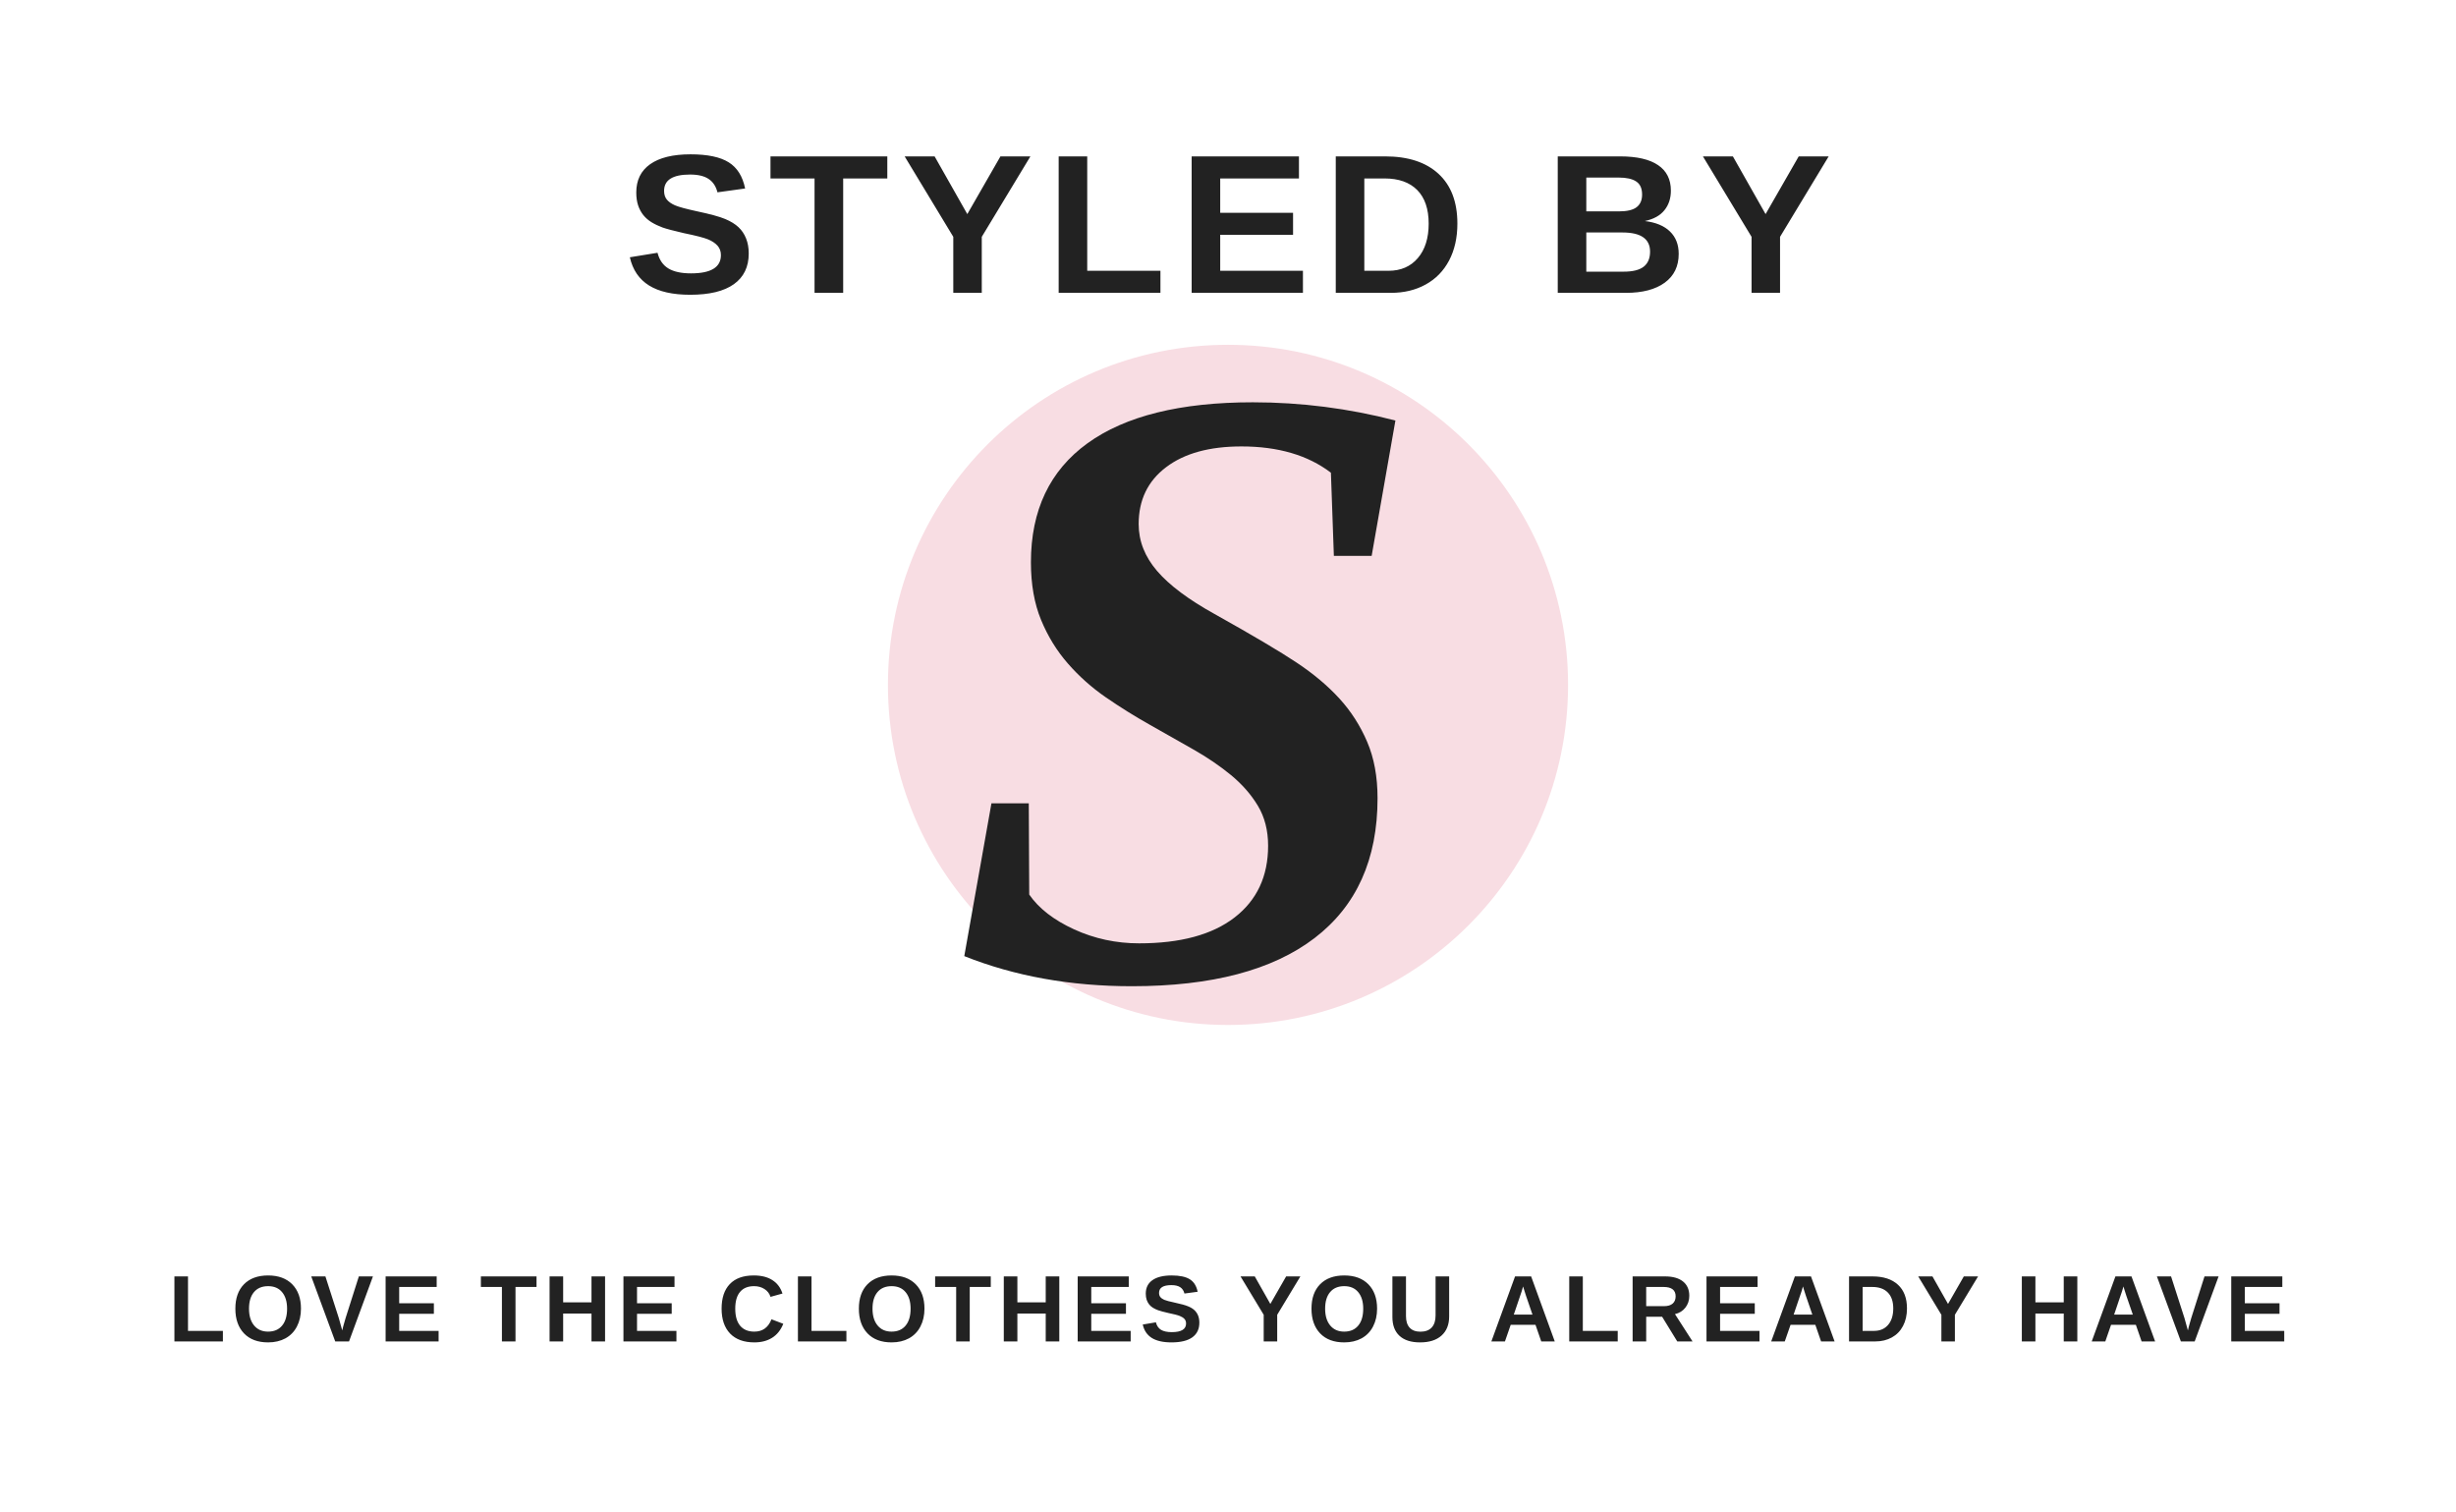
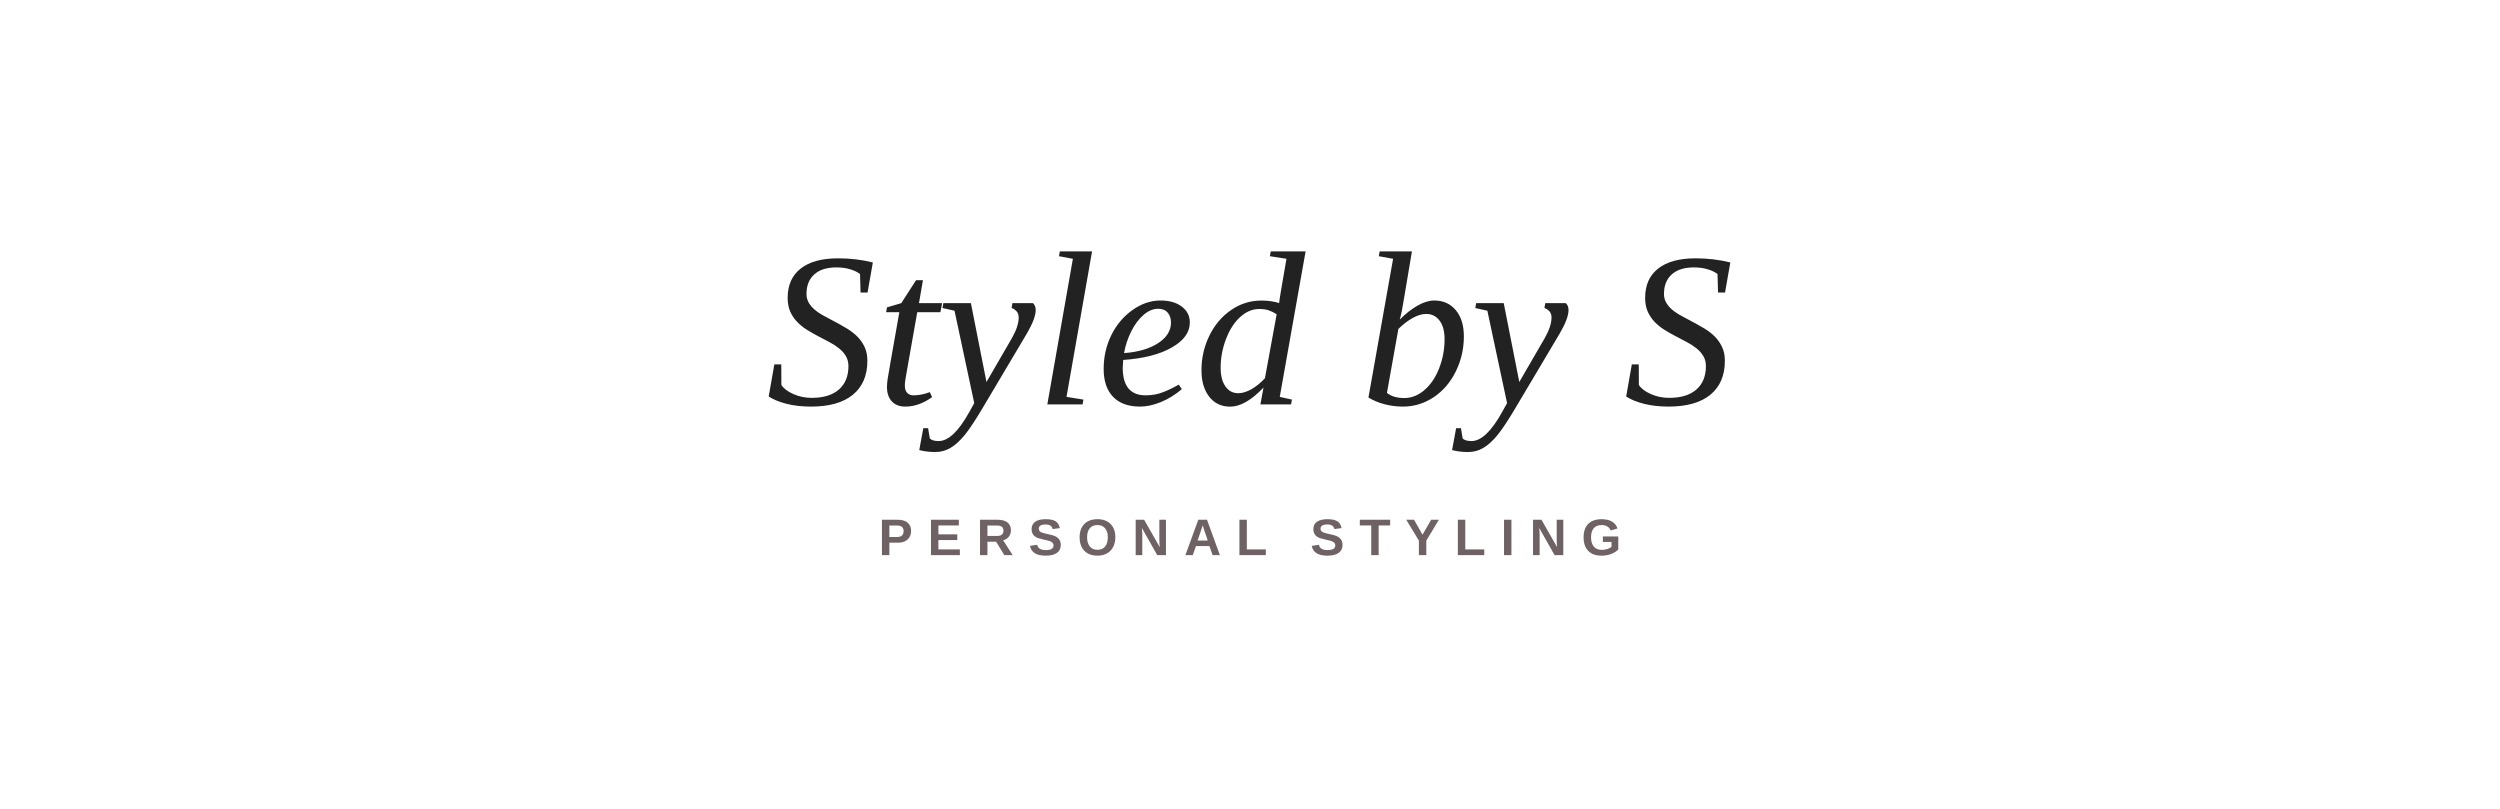
- <svg xmlns="http://www.w3.org/2000/svg" viewBox="0 0 520 320" role="img" aria-labelledby="title desc">
-   <rect width="520" height="320" fill="none" />
-   <text x="260" y="62" fill="#222222" font-family="Archivo, Arial, sans-serif" font-size="42" font-weight="800" letter-spacing="2.5" text-anchor="middle">STYLED BY</text>
-   <circle cx="260" cy="145" r="72" fill="#F8DDE3" />
-   <text x="252" y="207" fill="#222222" font-family="Georgia, 'Times New Roman', serif" font-size="184" font-weight="700" font-style="italic" text-anchor="middle">S</text>
-   <text x="260" y="284" fill="#222222" font-family="Archivo, Arial, sans-serif" font-size="20" font-weight="800" letter-spacing="1.2" text-anchor="middle">LOVE THE CLOTHES YOU ALREADY HAVE</text>
+ <svg xmlns="http://www.w3.org/2000/svg" viewBox="0 0 680 220" role="img" aria-labelledby="title desc">
+   <rect width="680" height="220" fill="none" />
+   <text x="340" y="110" fill="#222222" font-family="Georgia, 'Times New Roman', serif" font-size="60" font-style="italic" text-anchor="middle">Styled by S</text>
+   <text x="340" y="151" fill="#6F6264" font-family="Archivo, Arial, sans-serif" font-size="14" font-weight="700" letter-spacing="4" text-anchor="middle">PERSONAL STYLING</text>
</svg>
